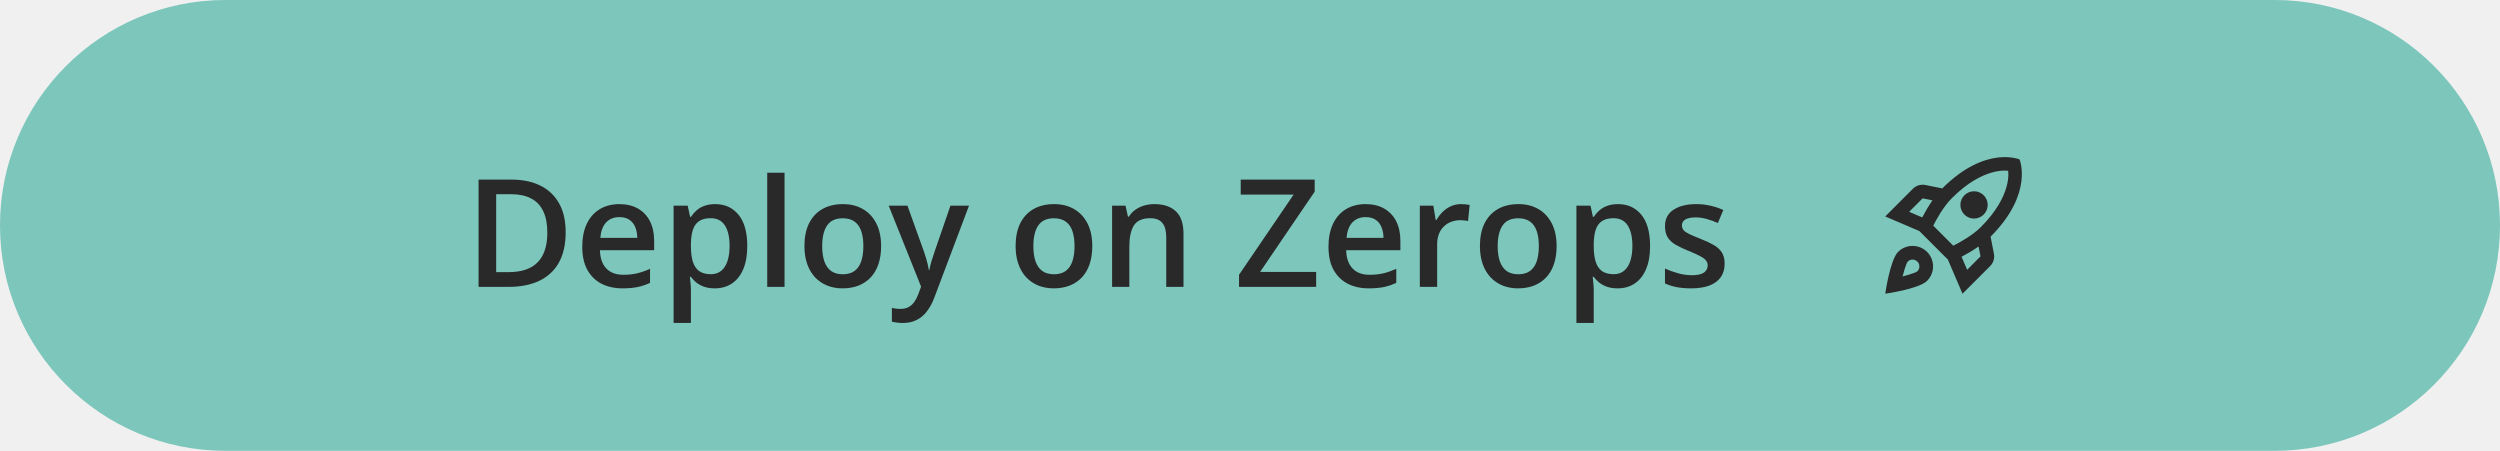
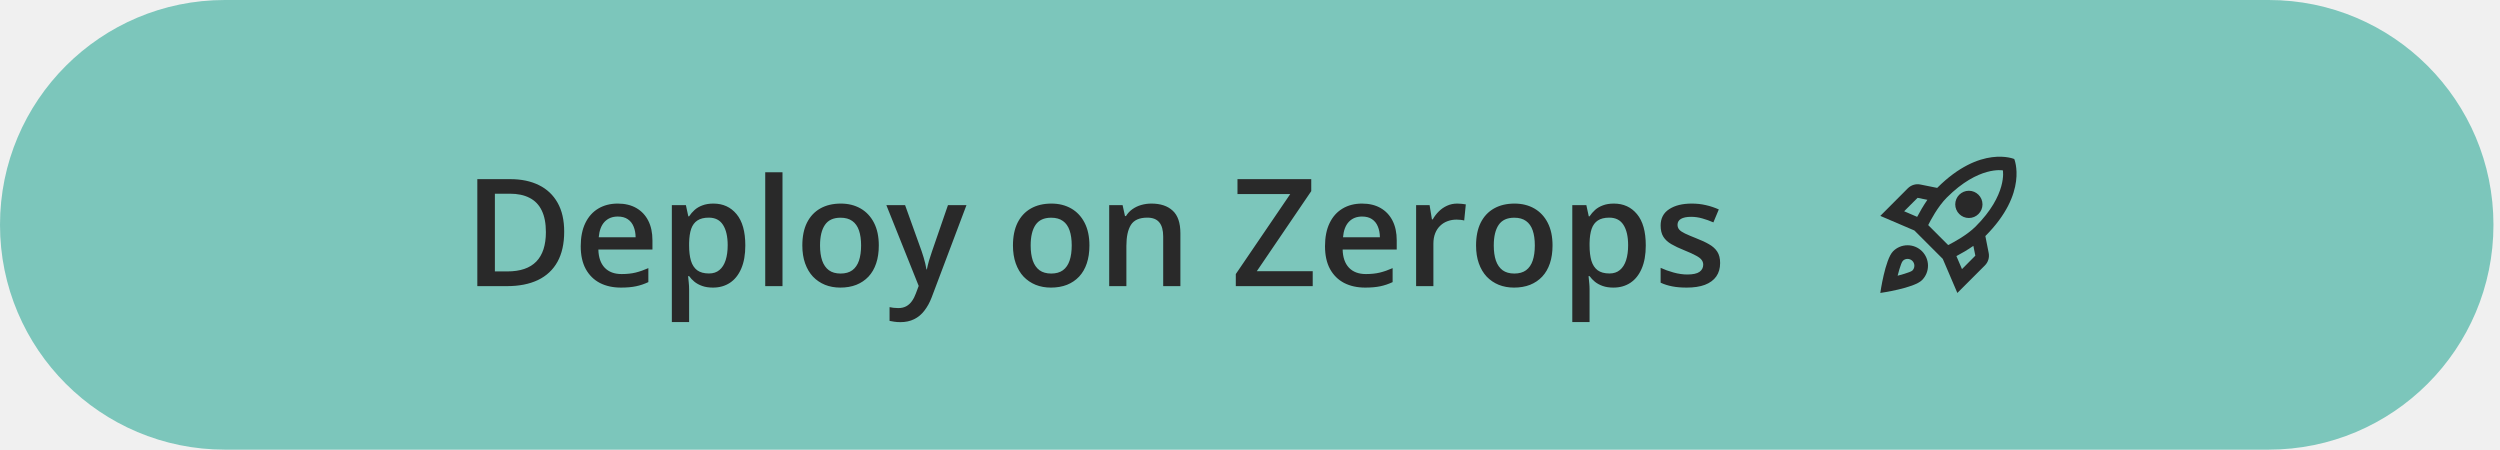
- <svg xmlns="http://www.w3.org/2000/svg" width="366" height="66" fill="none">
-   <rect width="366" height="66" rx="33" fill="#7CC6BB" />
-   <path d="M82.814 33.997c0 1.769-.33 3.248-.989 4.437-.659 1.181-1.615 2.073-2.868 2.674-1.253.595-2.764.892-4.533.892h-4.362V26.295h4.835c1.625 0 3.029.293 4.21.88a6.217 6.217 0 0 1 2.74 2.59c.644 1.138.967 2.55.967 4.232Zm-2.686.075c0-1.289-.204-2.349-.612-3.18-.401-.83-.996-1.446-1.784-1.847-.78-.408-1.743-.612-2.89-.612h-2.201V39.84h1.826c1.898 0 3.316-.484 4.254-1.45.938-.967 1.407-2.407 1.407-4.319Zm10.549-4.19c1.06 0 1.97.22 2.728.656a4.39 4.39 0 0 1 1.751 1.859c.408.802.613 1.761.613 2.878v1.354H87.83c.029 1.153.337 2.04.924 2.664.594.623 1.425.934 2.492.934.76 0 1.44-.071 2.041-.214a11.33 11.33 0 0 0 1.88-.656v2.052a8.22 8.22 0 0 1-1.815.613c-.616.128-1.354.193-2.213.193-1.168 0-2.195-.226-3.083-.677-.881-.458-1.572-1.139-2.074-2.04-.494-.903-.74-2.024-.74-3.363 0-1.332.225-2.464.676-3.395.451-.93 1.085-1.64 1.901-2.127.817-.487 1.77-.73 2.858-.73Zm0 1.902c-.795 0-1.44.258-1.934.774-.487.515-.773 1.27-.86 2.266h5.415c-.007-.594-.108-1.12-.3-1.579a2.29 2.29 0 0 0-.86-1.074c-.38-.258-.867-.387-1.461-.387Zm14.04-1.901c1.411 0 2.542.515 3.394 1.547.86 1.03 1.289 2.563 1.289 4.597 0 1.347-.2 2.482-.601 3.406-.394.916-.949 1.61-1.665 2.084-.709.465-1.536.698-2.482.698-.601 0-1.124-.079-1.568-.237a3.914 3.914 0 0 1-1.139-.612 4.37 4.37 0 0 1-.795-.838H101c.036.287.068.605.097.956.035.344.053.66.053.946v4.844h-2.535V30.108h2.063l.354 1.644h.118c.222-.337.491-.648.806-.935a3.561 3.561 0 0 1 1.16-.676c.459-.172.992-.258 1.601-.258Zm-.677 2.062c-.695 0-1.253.14-1.676.42-.415.271-.719.683-.913 1.235-.186.551-.286 1.242-.301 2.073v.354c0 .881.09 1.63.269 2.245.186.61.491 1.075.913 1.397.43.315 1.01.473 1.74.473.616 0 1.125-.169 1.526-.505.408-.337.712-.817.913-1.44.2-.623.301-1.357.301-2.202 0-1.282-.23-2.277-.688-2.986-.451-.71-1.146-1.064-2.084-1.064ZM114.857 42h-2.535V25.285h2.535V42Zm14.137-5.973c0 .989-.129 1.866-.387 2.632-.257.767-.633 1.415-1.128 1.944a4.966 4.966 0 0 1-1.783 1.204c-.694.272-1.479.408-2.352.408-.817 0-1.565-.136-2.245-.408a5.115 5.115 0 0 1-1.773-1.204c-.494-.53-.877-1.178-1.149-1.944s-.408-1.643-.408-2.632c0-1.31.225-2.42.676-3.33.459-.916 1.11-1.615 1.955-2.095.845-.48 1.852-.72 3.019-.72 1.096 0 2.062.24 2.9.72.838.48 1.493 1.179 1.966 2.095.473.917.709 2.027.709 3.33Zm-8.626 0c0 .867.104 1.608.312 2.224.215.616.544 1.089.988 1.418.444.322 1.017.483 1.719.483.702 0 1.274-.16 1.718-.483.444-.33.77-.802.978-1.418.208-.616.312-1.357.312-2.224 0-.866-.104-1.6-.312-2.202-.208-.608-.534-1.07-.978-1.386-.444-.322-1.02-.483-1.729-.483-1.046 0-1.808.351-2.288 1.053-.48.702-.72 1.708-.72 3.018Zm9.733-5.919h2.75l2.438 6.79c.107.307.204.612.29.912.093.294.172.584.236.87.072.287.129.574.172.86h.065c.071-.372.172-.788.301-1.246.136-.465.286-.931.451-1.396l2.342-6.79h2.717l-5.102 13.525c-.294.773-.656 1.432-1.085 1.976a4.162 4.162 0 0 1-1.504 1.246c-.58.287-1.243.43-1.987.43-.359 0-.67-.021-.935-.064a7.564 7.564 0 0 1-.677-.118v-2.02c.151.036.34.068.57.097.229.028.465.043.709.043.451 0 .841-.09 1.17-.269.33-.179.609-.433.838-.763.23-.322.419-.69.57-1.106l.419-1.117-4.748-11.86Zm29.809 5.92c0 .988-.129 1.865-.387 2.631-.257.767-.633 1.415-1.127 1.944a4.978 4.978 0 0 1-1.784 1.204c-.694.272-1.479.408-2.352.408-.817 0-1.565-.136-2.245-.408a5.115 5.115 0 0 1-1.773-1.204c-.494-.53-.877-1.178-1.149-1.944s-.408-1.643-.408-2.632c0-1.31.225-2.42.676-3.33.459-.916 1.11-1.615 1.955-2.095.845-.48 1.852-.72 3.019-.72 1.096 0 2.062.24 2.9.72.838.48 1.494 1.179 1.966 2.095.473.917.709 2.027.709 3.33Zm-8.626 0c0 .866.104 1.607.312 2.223.215.616.544 1.089.988 1.418.444.322 1.017.483 1.719.483.702 0 1.274-.16 1.718-.483.444-.33.77-.802.978-1.418.208-.616.312-1.357.312-2.224 0-.866-.104-1.6-.312-2.202-.208-.608-.534-1.07-.978-1.386-.444-.322-1.02-.483-1.729-.483-1.046 0-1.808.351-2.288 1.053-.48.702-.72 1.708-.72 3.018Zm17.725-6.145c1.339 0 2.381.347 3.126 1.042.752.687 1.128 1.794 1.128 3.32V42h-2.525v-7.283c0-.924-.189-1.615-.569-2.073-.38-.466-.967-.699-1.762-.699-1.153 0-1.955.355-2.406 1.064-.444.709-.666 1.736-.666 3.083V42h-2.524V30.108h1.965l.355 1.612h.14c.257-.416.576-.756.956-1.02a4.268 4.268 0 0 1 1.289-.613 5.438 5.438 0 0 1 1.493-.204ZM192.685 42h-11.29v-1.773l7.992-11.74h-7.745v-2.192h10.828v1.762l-7.992 11.752h8.207V42Zm7.24-12.117c1.06 0 1.969.218 2.728.655a4.39 4.39 0 0 1 1.751 1.859c.408.802.613 1.761.613 2.878v1.354h-7.939c.029 1.153.337 2.04.924 2.664.594.623 1.425.934 2.492.934.759 0 1.44-.071 2.041-.214.609-.15 1.236-.37 1.88-.656v2.052c-.594.28-1.2.484-1.815.613-.616.128-1.354.193-2.213.193-1.168 0-2.195-.226-3.083-.677-.881-.458-1.572-1.139-2.074-2.04-.494-.903-.741-2.024-.741-3.363 0-1.332.226-2.464.677-3.395.451-.93 1.085-1.64 1.901-2.127.817-.487 1.769-.73 2.858-.73Zm0 1.901c-.795 0-1.44.258-1.934.774-.487.515-.773 1.27-.859 2.266h5.414c-.007-.594-.108-1.12-.301-1.579a2.293 2.293 0 0 0-.859-1.074c-.38-.258-.867-.387-1.461-.387Zm13.965-1.901a7.302 7.302 0 0 1 1.267.118l-.236 2.363a3.187 3.187 0 0 0-.559-.096 5.879 5.879 0 0 0-.58-.033c-.451 0-.881.075-1.289.226-.408.143-.77.365-1.085.666a3.04 3.04 0 0 0-.741 1.106c-.179.444-.269.96-.269 1.547V42h-2.535V30.108h1.977l.344 2.095h.118c.236-.422.53-.81.881-1.16.351-.35.752-.63 1.203-.838a3.495 3.495 0 0 1 1.504-.322Zm13.997 6.144c0 .989-.129 1.866-.387 2.632-.258.767-.634 1.415-1.128 1.944a4.966 4.966 0 0 1-1.783 1.204c-.695.272-1.479.408-2.353.408a5.995 5.995 0 0 1-2.245-.408 5.12 5.12 0 0 1-1.772-1.204c-.494-.53-.878-1.178-1.15-1.944-.272-.766-.408-1.643-.408-2.632 0-1.31.226-2.42.677-3.33.458-.916 1.11-1.615 1.955-2.095.845-.48 1.851-.72 3.019-.72 1.095 0 2.062.24 2.9.72.838.48 1.493 1.179 1.966 2.095.472.917.709 2.027.709 3.33Zm-8.626 0c0 .867.104 1.608.311 2.224.215.616.545 1.089.989 1.418.444.322 1.016.483 1.718.483s1.275-.16 1.719-.483c.444-.33.77-.802.978-1.418.207-.616.311-1.357.311-2.224 0-.866-.104-1.6-.311-2.202-.208-.608-.534-1.07-.978-1.386-.444-.322-1.02-.483-1.729-.483-1.046 0-1.809.351-2.289 1.053-.479.702-.719 1.708-.719 3.018Zm17.628-6.144c1.41 0 2.542.515 3.394 1.547.86 1.03 1.289 2.563 1.289 4.597 0 1.347-.2 2.482-.601 3.406-.394.916-.949 1.61-1.665 2.084-.709.465-1.536.698-2.482.698-.601 0-1.124-.079-1.568-.237a3.914 3.914 0 0 1-1.139-.612 4.37 4.37 0 0 1-.795-.838h-.15c.036.287.068.605.097.956.035.344.053.66.053.946v4.844h-2.535V30.108h2.063l.354 1.644h.118c.222-.337.491-.648.806-.935a3.561 3.561 0 0 1 1.16-.676c.458-.172.992-.258 1.601-.258Zm-.677 2.062c-.695 0-1.253.14-1.676.42-.415.271-.72.683-.913 1.235-.186.551-.286 1.242-.301 2.073v.354c0 .881.09 1.63.269 2.245.186.61.49 1.075.913 1.397.43.315 1.01.473 1.74.473.616 0 1.124-.169 1.526-.505.408-.337.712-.817.913-1.44.2-.623.3-1.357.3-2.202 0-1.282-.229-2.277-.687-2.986-.451-.71-1.146-1.064-2.084-1.064Zm16.274 6.66c0 .781-.189 1.44-.569 1.977-.38.537-.935.945-1.665 1.225-.723.272-1.611.408-2.664.408-.831 0-1.547-.061-2.149-.183a7.363 7.363 0 0 1-1.686-.537v-2.18c.566.264 1.199.494 1.901.687a7.65 7.65 0 0 0 2.009.29c.831 0 1.429-.129 1.794-.387.365-.265.548-.616.548-1.053 0-.257-.075-.486-.226-.687-.143-.208-.415-.419-.816-.634-.394-.222-.974-.487-1.74-.795a14.54 14.54 0 0 1-1.902-.902c-.515-.3-.906-.663-1.171-1.085-.265-.43-.397-.977-.397-1.644 0-1.052.415-1.85 1.246-2.395.838-.552 1.944-.827 3.319-.827.731 0 1.418.075 2.063.225a9.804 9.804 0 0 1 1.912.634l-.795 1.902a11.884 11.884 0 0 0-1.622-.58 5.809 5.809 0 0 0-1.644-.237c-.651 0-1.149.1-1.493.3-.336.201-.505.488-.505.86 0 .28.083.516.247.71.165.193.448.386.849.58.408.193.974.433 1.697.72.709.271 1.322.558 1.837.858.523.294.924.656 1.203 1.085.28.43.419.985.419 1.666Z" fill="#292929" />
-   <g clip-path="url(#a)">
-     <path d="M280 36c-.83 0-1.58.34-2.12.88C276.7 38.06 276 43 276 43s4.94-.7 6.12-1.88A2.996 2.996 0 0 0 280 36Zm.71 3.71c-.28.28-2.17.76-2.17.76s.47-1.88.76-2.17c.17-.19.42-.3.7-.3a1.003 1.003 0 0 1 .71 1.71Zm10.71-5.06c6.36-6.36 4.24-11.31 4.24-11.31s-4.95-2.12-11.31 4.24l-2.49-.5a2.03 2.03 0 0 0-1.81.55L276 31.69l5 2.14 4.17 4.17 2.14 5 4.05-4.05c.47-.47.68-1.15.55-1.81l-.49-2.49Zm-10.01-2.82-1.91-.82 1.97-1.97 1.44.29c-.57.83-1.08 1.7-1.5 2.5Zm6.58 7.67-.82-1.91c.8-.42 1.67-.93 2.49-1.5l.29 1.44-1.96 1.97Zm2.01-6.26c-1.32 1.32-3.38 2.4-4.04 2.73l-2.93-2.93c.32-.65 1.4-2.71 2.73-4.04 4.68-4.68 8.23-3.99 8.23-3.99s.69 3.55-3.99 8.23ZM289 32c1.1 0 2-.9 2-2s-.9-2-2-2-2 .9-2 2 .9 2 2 2Z" fill="#292929" />
+ <svg xmlns="http://www.w3.org/2000/svg" width="278" height="50" viewBox="0 0 278 50" fill="none">
+   <g clip-path="url(#clip0_541_68)">
+     <path d="M252.273 0H25C11.193 0 0 11.193 0 25C0 38.807 11.193 50 25 50H252.273C266.08 50 277.273 38.807 277.273 25C277.273 11.193 266.08 0 252.273 0Z" fill="#7CC6BB" />
+     <path d="M62.738 25.755C62.738 27.095 62.488 28.216 61.989 29.116C61.49 30.011 60.766 30.687 59.816 31.142C58.867 31.593 57.722 31.818 56.382 31.818H53.078V19.92H56.74C57.972 19.92 59.035 20.143 59.93 20.587C60.825 21.027 61.517 21.681 62.006 22.549C62.494 23.411 62.738 24.48 62.738 25.755ZM60.703 25.812C60.703 24.836 60.549 24.033 60.24 23.403C59.936 22.774 59.486 22.307 58.889 22.003C58.297 21.694 57.568 21.54 56.7 21.54H55.031V30.182H56.415C57.852 30.182 58.927 29.816 59.637 29.084C60.348 28.351 60.703 27.261 60.703 25.812ZM68.695 22.638C69.498 22.638 70.187 22.804 70.762 23.135C71.337 23.466 71.779 23.935 72.088 24.543C72.398 25.15 72.552 25.877 72.552 26.724V27.749H66.538C66.56 28.622 66.793 29.295 67.238 29.767C67.689 30.239 68.318 30.475 69.126 30.475C69.701 30.475 70.217 30.421 70.672 30.312C71.134 30.198 71.608 30.033 72.097 29.816V31.37C71.646 31.582 71.188 31.737 70.721 31.834C70.255 31.932 69.696 31.981 69.045 31.981C68.161 31.981 67.382 31.81 66.709 31.468C66.042 31.121 65.518 30.605 65.139 29.922C64.764 29.238 64.577 28.389 64.577 27.375C64.577 26.366 64.748 25.508 65.09 24.803C65.432 24.098 65.912 23.561 66.53 23.192C67.149 22.823 67.87 22.638 68.695 22.638ZM68.695 24.079C68.093 24.079 67.605 24.274 67.23 24.665C66.861 25.055 66.644 25.628 66.579 26.382H70.681C70.675 25.931 70.599 25.533 70.453 25.186C70.312 24.838 70.095 24.567 69.802 24.372C69.514 24.176 69.145 24.079 68.695 24.079ZM79.332 22.638C80.4 22.638 81.257 23.029 81.903 23.81C82.554 24.591 82.879 25.753 82.879 27.293C82.879 28.313 82.728 29.173 82.424 29.873C82.126 30.567 81.705 31.094 81.163 31.452C80.626 31.804 79.999 31.981 79.282 31.981C78.827 31.981 78.431 31.921 78.094 31.802C77.758 31.682 77.47 31.528 77.231 31.338C76.993 31.142 76.792 30.931 76.629 30.703H76.516C76.543 30.92 76.567 31.162 76.589 31.427C76.616 31.688 76.629 31.927 76.629 32.144V35.814H74.709V22.809H76.272L76.54 24.054H76.629C76.797 23.799 77.001 23.563 77.24 23.346C77.484 23.129 77.777 22.958 78.119 22.834C78.466 22.703 78.87 22.638 79.332 22.638ZM78.819 24.201C78.292 24.201 77.869 24.307 77.549 24.518C77.235 24.724 77.004 25.036 76.857 25.454C76.716 25.872 76.641 26.395 76.629 27.025V27.293C76.629 27.961 76.697 28.527 76.833 28.994C76.974 29.455 77.205 29.808 77.525 30.052C77.85 30.291 78.29 30.41 78.843 30.41C79.31 30.41 79.695 30.283 79.999 30.028C80.308 29.773 80.538 29.409 80.691 28.937C80.842 28.465 80.919 27.909 80.919 27.269C80.919 26.298 80.744 25.544 80.397 25.006C80.056 24.469 79.529 24.201 78.819 24.201ZM87.013 31.818H85.093V19.155H87.013V31.818ZM97.723 27.293C97.723 28.042 97.626 28.707 97.43 29.287C97.235 29.868 96.951 30.359 96.576 30.76C96.201 31.156 95.751 31.46 95.225 31.672C94.699 31.878 94.104 31.981 93.443 31.981C92.824 31.981 92.257 31.878 91.742 31.672C91.226 31.46 90.778 31.156 90.399 30.76C90.025 30.359 89.735 29.868 89.528 29.287C89.322 28.707 89.219 28.042 89.219 27.293C89.219 26.3 89.39 25.459 89.731 24.77C90.079 24.076 90.572 23.547 91.213 23.183C91.853 22.82 92.616 22.638 93.5 22.638C94.33 22.638 95.062 22.82 95.697 23.183C96.332 23.547 96.828 24.076 97.186 24.77C97.544 25.465 97.723 26.306 97.723 27.293ZM91.188 27.293C91.188 27.95 91.267 28.511 91.425 28.978C91.588 29.444 91.837 29.802 92.173 30.052C92.51 30.296 92.944 30.418 93.475 30.418C94.007 30.418 94.441 30.296 94.777 30.052C95.113 29.802 95.36 29.444 95.518 28.978C95.675 28.511 95.754 27.95 95.754 27.293C95.754 26.637 95.675 26.081 95.518 25.625C95.36 25.164 95.113 24.814 94.777 24.575C94.441 24.331 94.004 24.209 93.467 24.209C92.675 24.209 92.097 24.475 91.734 25.006C91.37 25.538 91.188 26.3 91.188 27.293ZM98.562 22.809H100.645L102.492 27.953C102.573 28.186 102.647 28.416 102.712 28.644C102.782 28.867 102.842 29.086 102.891 29.303C102.945 29.52 102.988 29.737 103.021 29.954H103.07C103.124 29.672 103.2 29.358 103.298 29.01C103.401 28.658 103.515 28.305 103.64 27.953L105.414 22.809H107.472L103.607 33.055C103.385 33.641 103.11 34.14 102.785 34.552C102.465 34.97 102.085 35.285 101.646 35.496C101.207 35.713 100.704 35.822 100.141 35.822C99.869 35.822 99.633 35.806 99.432 35.773C99.231 35.746 99.06 35.716 98.919 35.684V34.154C99.034 34.181 99.177 34.205 99.351 34.227C99.525 34.248 99.704 34.259 99.888 34.259C100.23 34.259 100.525 34.192 100.775 34.056C101.025 33.92 101.236 33.728 101.41 33.478C101.584 33.234 101.727 32.955 101.841 32.64L102.159 31.794L98.562 22.809ZM121.144 27.293C121.144 28.042 121.047 28.707 120.851 29.287C120.657 29.868 120.372 30.359 119.997 30.76C119.622 31.156 119.172 31.46 118.646 31.672C118.12 31.878 117.525 31.981 116.864 31.981C116.245 31.981 115.678 31.878 115.163 31.672C114.647 31.46 114.2 31.156 113.82 30.76C113.446 30.359 113.156 29.868 112.95 29.287C112.744 28.707 112.641 28.042 112.641 27.293C112.641 26.3 112.811 25.459 113.153 24.77C113.5 24.076 113.994 23.547 114.634 23.183C115.274 22.82 116.037 22.638 116.921 22.638C117.751 22.638 118.483 22.82 119.118 23.183C119.753 23.547 120.25 24.076 120.607 24.77C120.966 25.465 121.144 26.306 121.144 27.293ZM114.61 27.293C114.61 27.95 114.688 28.511 114.846 28.978C115.009 29.444 115.258 29.802 115.594 30.052C115.931 30.296 116.365 30.418 116.897 30.418C117.428 30.418 117.862 30.296 118.198 30.052C118.535 29.802 118.782 29.444 118.939 28.978C119.097 28.511 119.175 27.95 119.175 27.293C119.175 26.637 119.097 26.081 118.939 25.625C118.782 25.164 118.535 24.814 118.198 24.575C117.862 24.331 117.425 24.209 116.888 24.209C116.096 24.209 115.519 24.475 115.155 25.006C114.791 25.538 114.61 26.3 114.61 27.293ZM128.038 22.638C129.052 22.638 129.841 22.901 130.406 23.428C130.975 23.948 131.26 24.787 131.26 25.942V31.818H129.347V26.3C129.347 25.601 129.204 25.077 128.916 24.73C128.629 24.377 128.184 24.201 127.582 24.201C126.708 24.201 126.1 24.469 125.759 25.006C125.422 25.544 125.254 26.322 125.254 27.342V31.818H123.342V22.809H124.831L125.1 24.03H125.206C125.4 23.715 125.642 23.457 125.93 23.257C126.222 23.051 126.548 22.896 126.907 22.793C127.269 22.69 127.647 22.638 128.038 22.638ZM145.974 31.818H137.421V30.475L143.475 21.58H137.608V19.92H145.811V21.255L139.757 30.158H145.974V31.818ZM151.459 22.638C152.262 22.638 152.95 22.804 153.525 23.135C154.1 23.466 154.543 23.935 154.852 24.543C155.161 25.15 155.316 25.877 155.316 26.724V27.749H149.302C149.324 28.622 149.557 29.295 150.002 29.767C150.452 30.239 151.082 30.475 151.89 30.475C152.465 30.475 152.981 30.421 153.436 30.312C153.897 30.198 154.372 30.033 154.86 29.816V31.37C154.41 31.582 153.951 31.737 153.485 31.834C153.019 31.932 152.46 31.981 151.809 31.981C150.924 31.981 150.146 31.81 149.473 31.468C148.806 31.121 148.282 30.605 147.902 29.922C147.528 29.238 147.341 28.389 147.341 27.375C147.341 26.366 147.512 25.508 147.853 24.803C148.195 24.098 148.675 23.561 149.294 23.192C149.913 22.823 150.634 22.638 151.459 22.638ZM151.459 24.079C150.857 24.079 150.368 24.274 149.994 24.665C149.625 25.055 149.408 25.628 149.343 26.382H153.444C153.439 25.931 153.363 25.533 153.216 25.186C153.075 24.838 152.858 24.567 152.566 24.372C152.278 24.176 151.909 24.079 151.459 24.079ZM162.038 22.638C162.19 22.638 162.356 22.646 162.535 22.663C162.713 22.679 162.868 22.701 162.998 22.728L162.819 24.518C162.706 24.486 162.564 24.461 162.396 24.445C162.233 24.429 162.087 24.421 161.957 24.421C161.615 24.421 161.289 24.477 160.98 24.591C160.671 24.7 160.397 24.868 160.158 25.096C159.919 25.319 159.732 25.598 159.597 25.934C159.461 26.271 159.393 26.661 159.393 27.106V31.818H157.472V22.809H158.97L159.231 24.396H159.32C159.499 24.076 159.722 23.783 159.988 23.517C160.253 23.251 160.557 23.04 160.899 22.883C161.246 22.72 161.625 22.638 162.038 22.638ZM172.642 27.293C172.642 28.042 172.544 28.707 172.349 29.287C172.153 29.868 171.869 30.359 171.494 30.76C171.12 31.156 170.67 31.46 170.144 31.672C169.617 31.878 169.023 31.981 168.361 31.981C167.743 31.981 167.176 31.878 166.66 31.672C166.145 31.46 165.697 31.156 165.318 30.76C164.944 30.359 164.653 29.868 164.447 29.287C164.241 28.707 164.138 28.042 164.138 27.293C164.138 26.3 164.309 25.459 164.65 24.77C164.997 24.076 165.491 23.547 166.132 23.183C166.772 22.82 167.534 22.638 168.419 22.638C169.248 22.638 169.981 22.82 170.616 23.183C171.25 23.547 171.747 24.076 172.105 24.77C172.463 25.465 172.642 26.306 172.642 27.293ZM166.107 27.293C166.107 27.95 166.186 28.511 166.343 28.978C166.506 29.444 166.756 29.802 167.092 30.052C167.428 30.296 167.862 30.418 168.394 30.418C168.925 30.418 169.36 30.296 169.696 30.052C170.032 29.802 170.279 29.444 170.437 28.978C170.594 28.511 170.672 27.95 170.672 27.293C170.672 26.637 170.594 26.081 170.437 25.625C170.279 25.164 170.032 24.814 169.696 24.575C169.36 24.331 168.923 24.209 168.386 24.209C167.594 24.209 167.016 24.475 166.652 25.006C166.289 25.538 166.107 26.3 166.107 27.293ZM179.462 22.638C180.53 22.638 181.388 23.029 182.033 23.81C182.685 24.591 183.01 25.753 183.01 27.293C183.01 28.313 182.858 29.173 182.554 29.873C182.256 30.567 181.835 31.094 181.293 31.452C180.756 31.804 180.129 31.981 179.413 31.981C178.957 31.981 178.561 31.921 178.225 31.802C177.888 31.682 177.6 31.528 177.362 31.338C177.123 31.142 176.922 30.931 176.76 30.703H176.646C176.673 30.92 176.697 31.162 176.719 31.427C176.746 31.688 176.76 31.927 176.76 32.144V35.814H174.839V22.809H176.402L176.67 24.054H176.76C176.928 23.799 177.132 23.563 177.37 23.346C177.614 23.129 177.907 22.958 178.249 22.834C178.596 22.703 179 22.638 179.462 22.638ZM178.949 24.201C178.422 24.201 178 24.307 177.679 24.518C177.365 24.724 177.134 25.036 176.988 25.454C176.847 25.872 176.771 26.395 176.76 27.025V27.293C176.76 27.961 176.828 28.527 176.963 28.994C177.104 29.455 177.335 29.808 177.655 30.052C177.981 30.291 178.42 30.41 178.973 30.41C179.44 30.41 179.825 30.283 180.129 30.028C180.438 29.773 180.669 29.409 180.821 28.937C180.972 28.465 181.048 27.909 181.048 27.269C181.048 26.298 180.875 25.544 180.528 25.006C180.186 24.469 179.66 24.201 178.949 24.201ZM191.278 29.246C191.278 29.838 191.135 30.337 190.847 30.744C190.559 31.151 190.138 31.46 189.585 31.672C189.038 31.878 188.365 31.981 187.567 31.981C186.938 31.981 186.395 31.935 185.939 31.842C185.489 31.756 185.063 31.62 184.662 31.436V29.784C185.091 29.984 185.57 30.158 186.102 30.304C186.639 30.451 187.147 30.524 187.624 30.524C188.253 30.524 188.707 30.426 188.983 30.231C189.26 30.03 189.398 29.765 189.398 29.433C189.398 29.238 189.341 29.065 189.227 28.913C189.119 28.755 188.913 28.595 188.609 28.433C188.31 28.264 187.871 28.064 187.291 27.83C186.721 27.602 186.241 27.375 185.85 27.147C185.46 26.919 185.163 26.645 184.963 26.325C184.762 25.999 184.662 25.584 184.662 25.08C184.662 24.282 184.976 23.677 185.606 23.265C186.241 22.847 187.078 22.638 188.12 22.638C188.674 22.638 189.194 22.695 189.683 22.809C190.177 22.918 190.66 23.078 191.132 23.289L190.529 24.73C190.122 24.551 189.713 24.404 189.3 24.29C188.894 24.171 188.478 24.111 188.055 24.111C187.562 24.111 187.185 24.187 186.924 24.339C186.669 24.491 186.541 24.708 186.541 24.99C186.541 25.202 186.604 25.381 186.728 25.527C186.853 25.674 187.068 25.82 187.372 25.967C187.681 26.113 188.11 26.295 188.657 26.512C189.194 26.718 189.659 26.935 190.049 27.163C190.445 27.386 190.749 27.659 190.96 27.985C191.172 28.311 191.278 28.731 191.278 29.246Z" fill="#292929" />
+     <mask id="mask0_541_68" style="mask-type:luminance" maskUnits="userSpaceOnUse" x="207" y="15" width="19" height="20">
+       <path d="M225.756 15.909H207.574V34.091H225.756V15.909Z" fill="white" />
+     </mask>
+     <g mask="url(#mask0_541_68)">
+       <path d="M212.12 27.273C211.491 27.273 210.923 27.53 210.514 27.939C209.62 28.833 209.09 32.576 209.09 32.576C209.09 32.576 212.832 32.045 213.726 31.151C214.135 30.742 214.393 30.174 214.393 29.545C214.393 28.288 213.378 27.273 212.12 27.273ZM212.658 30.083C212.446 30.295 211.014 30.659 211.014 30.659C211.014 30.659 211.37 29.235 211.59 29.015C211.719 28.871 211.908 28.788 212.12 28.788C212.537 28.788 212.878 29.129 212.878 29.545C212.878 29.758 212.794 29.947 212.658 30.083ZM220.772 26.25C225.59 21.432 223.984 17.682 223.984 17.682C223.984 17.682 220.234 16.076 215.416 20.894L213.529 20.515C213.037 20.417 212.522 20.576 212.158 20.932L209.09 24.008L212.878 25.629L216.037 28.788L217.658 32.576L220.726 29.508C221.082 29.151 221.241 28.636 221.143 28.136L220.772 26.25ZM213.188 24.114L211.741 23.492L213.234 22L214.325 22.22C213.893 22.848 213.507 23.508 213.188 24.114ZM218.173 29.924L217.552 28.477C218.158 28.159 218.817 27.773 219.438 27.341L219.658 28.432L218.173 29.924ZM219.696 25.182C218.696 26.182 217.135 27 216.635 27.25L214.416 25.03C214.658 24.538 215.476 22.977 216.484 21.97C220.029 18.424 222.719 18.947 222.719 18.947C222.719 18.947 223.241 21.636 219.696 25.182ZM218.938 24.242C219.772 24.242 220.453 23.561 220.453 22.727C220.453 21.894 219.772 21.212 218.938 21.212C218.105 21.212 217.423 21.894 217.423 22.727C217.423 23.561 218.105 24.242 218.938 24.242Z" fill="#292929" />
+     </g>
  </g>
  <defs>
-     <clipPath id="a">
-       <path fill="#fff" transform="translate(274 21)" d="M0 0h24v24H0z" />
+     <clipPath id="clip0_541_68">
+       <rect width="277.273" height="50" fill="white" />
    </clipPath>
  </defs>
</svg>
